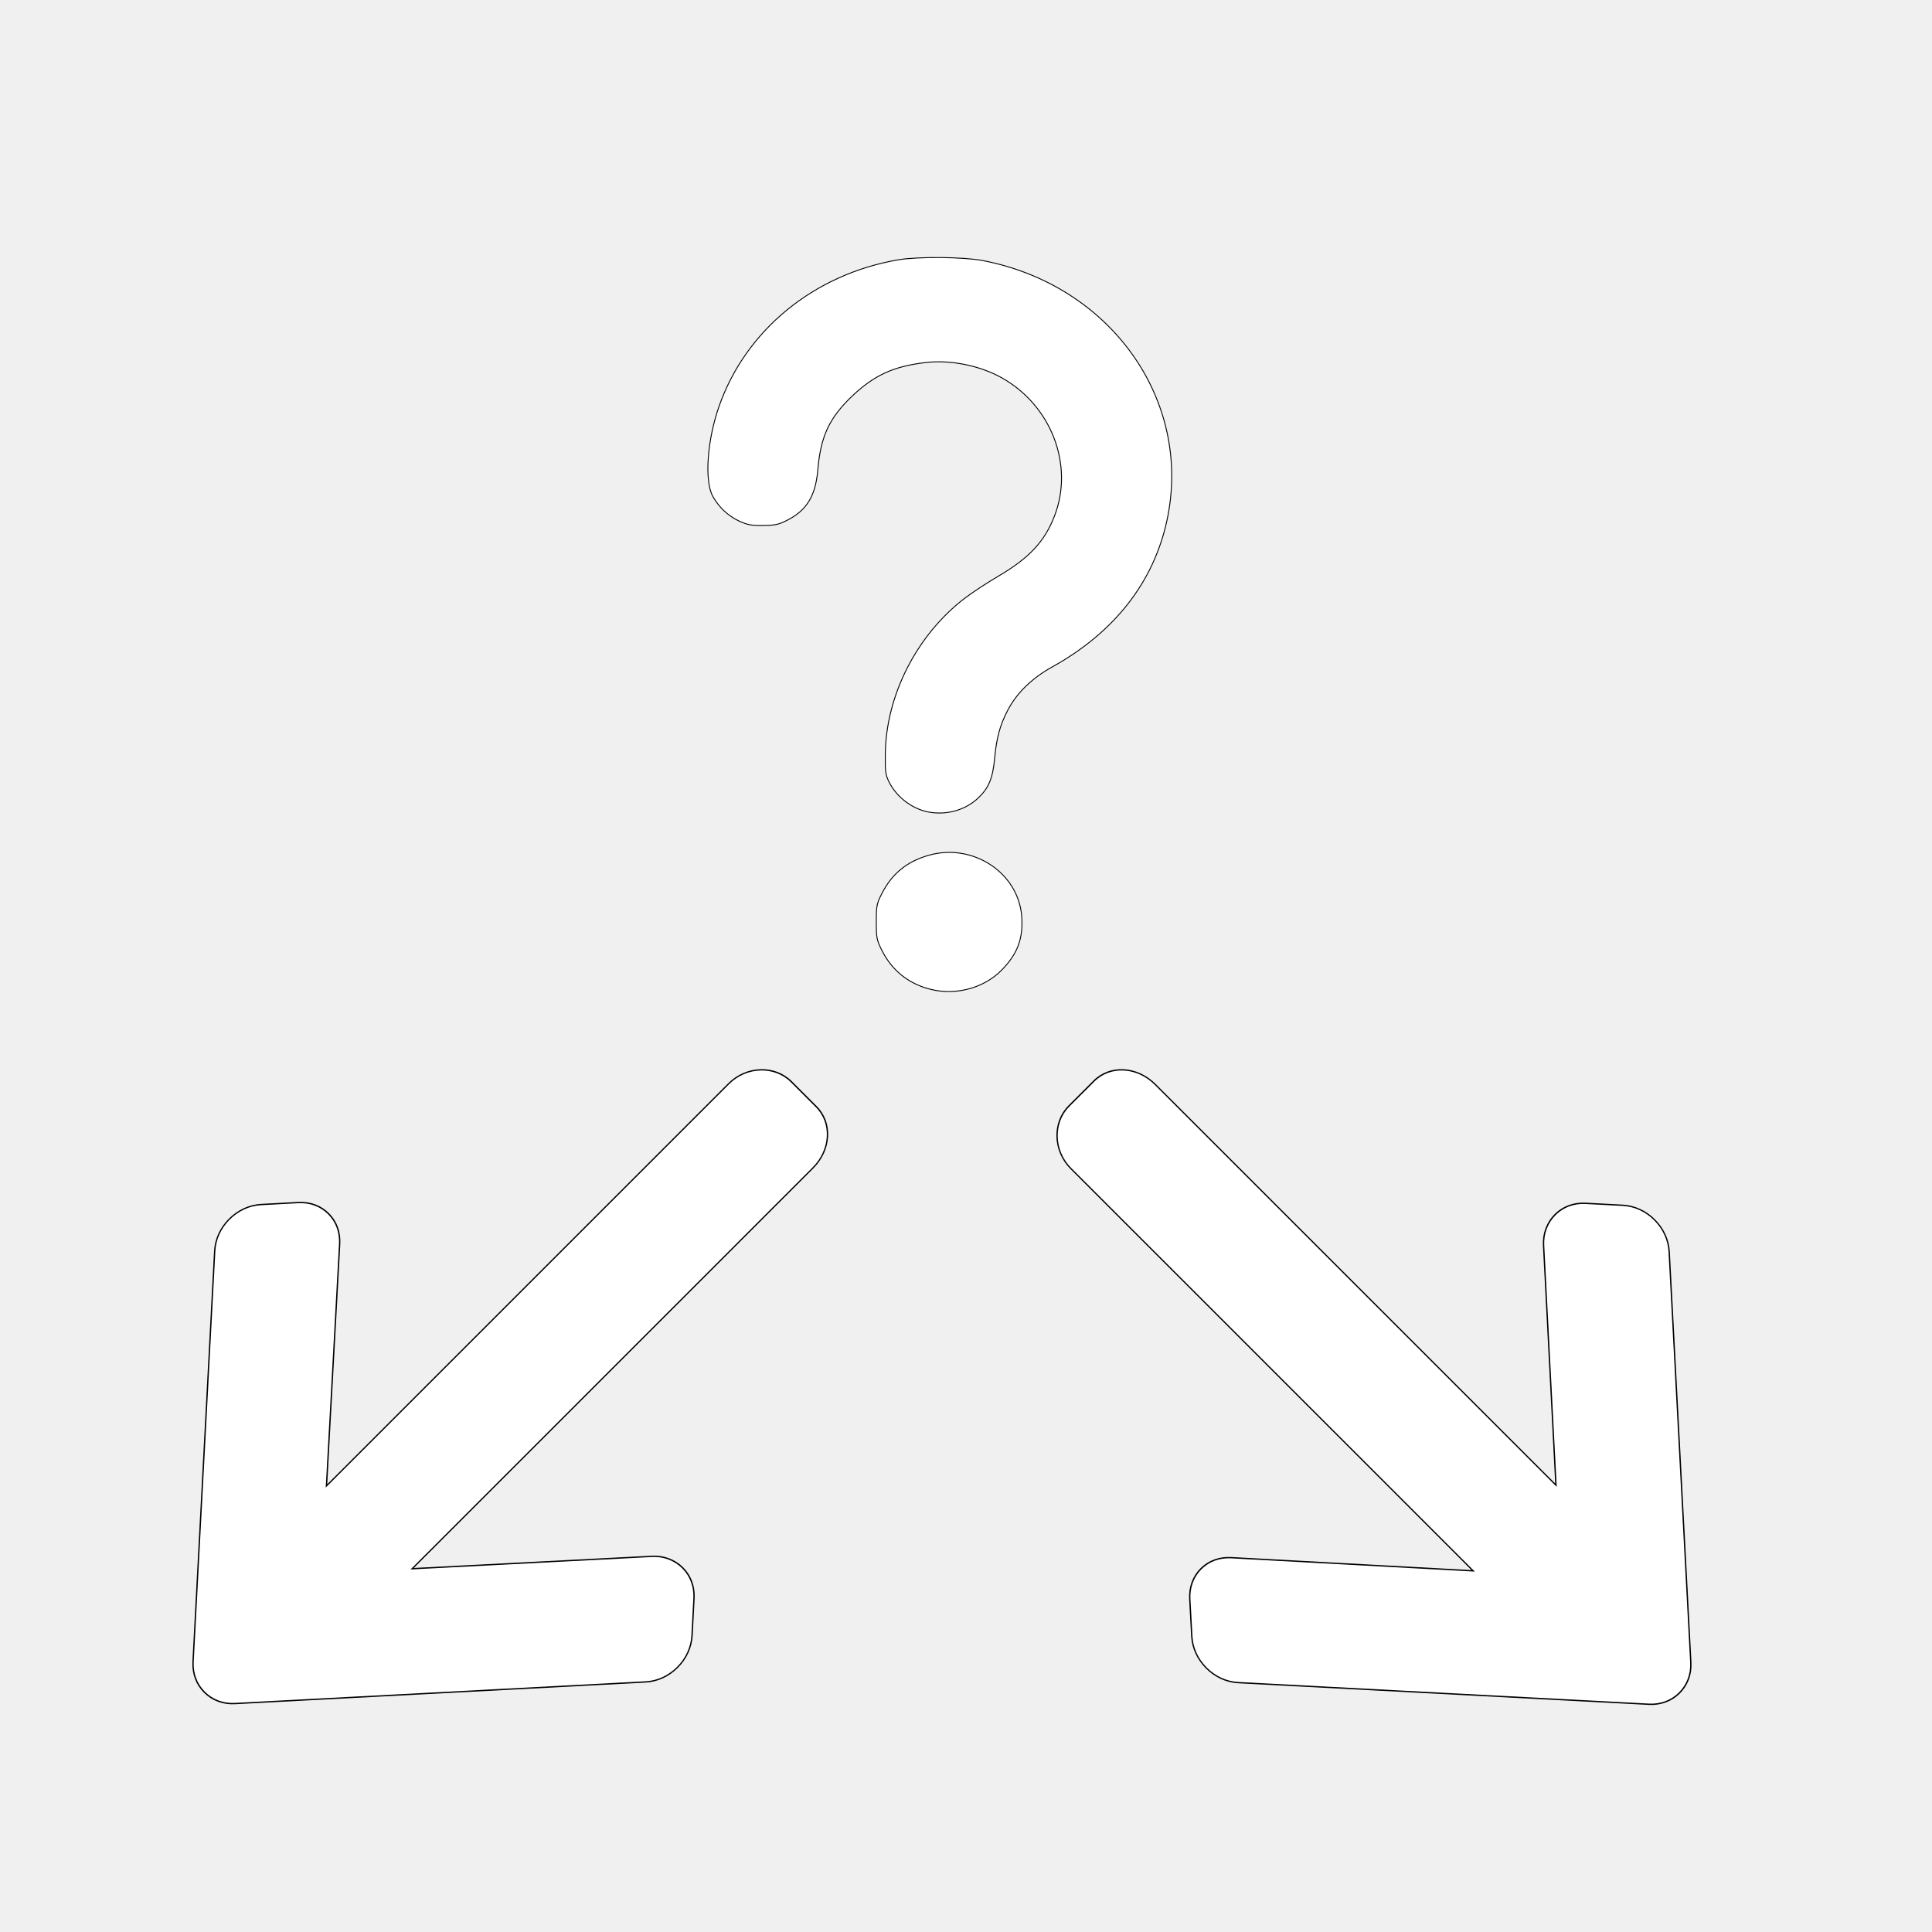
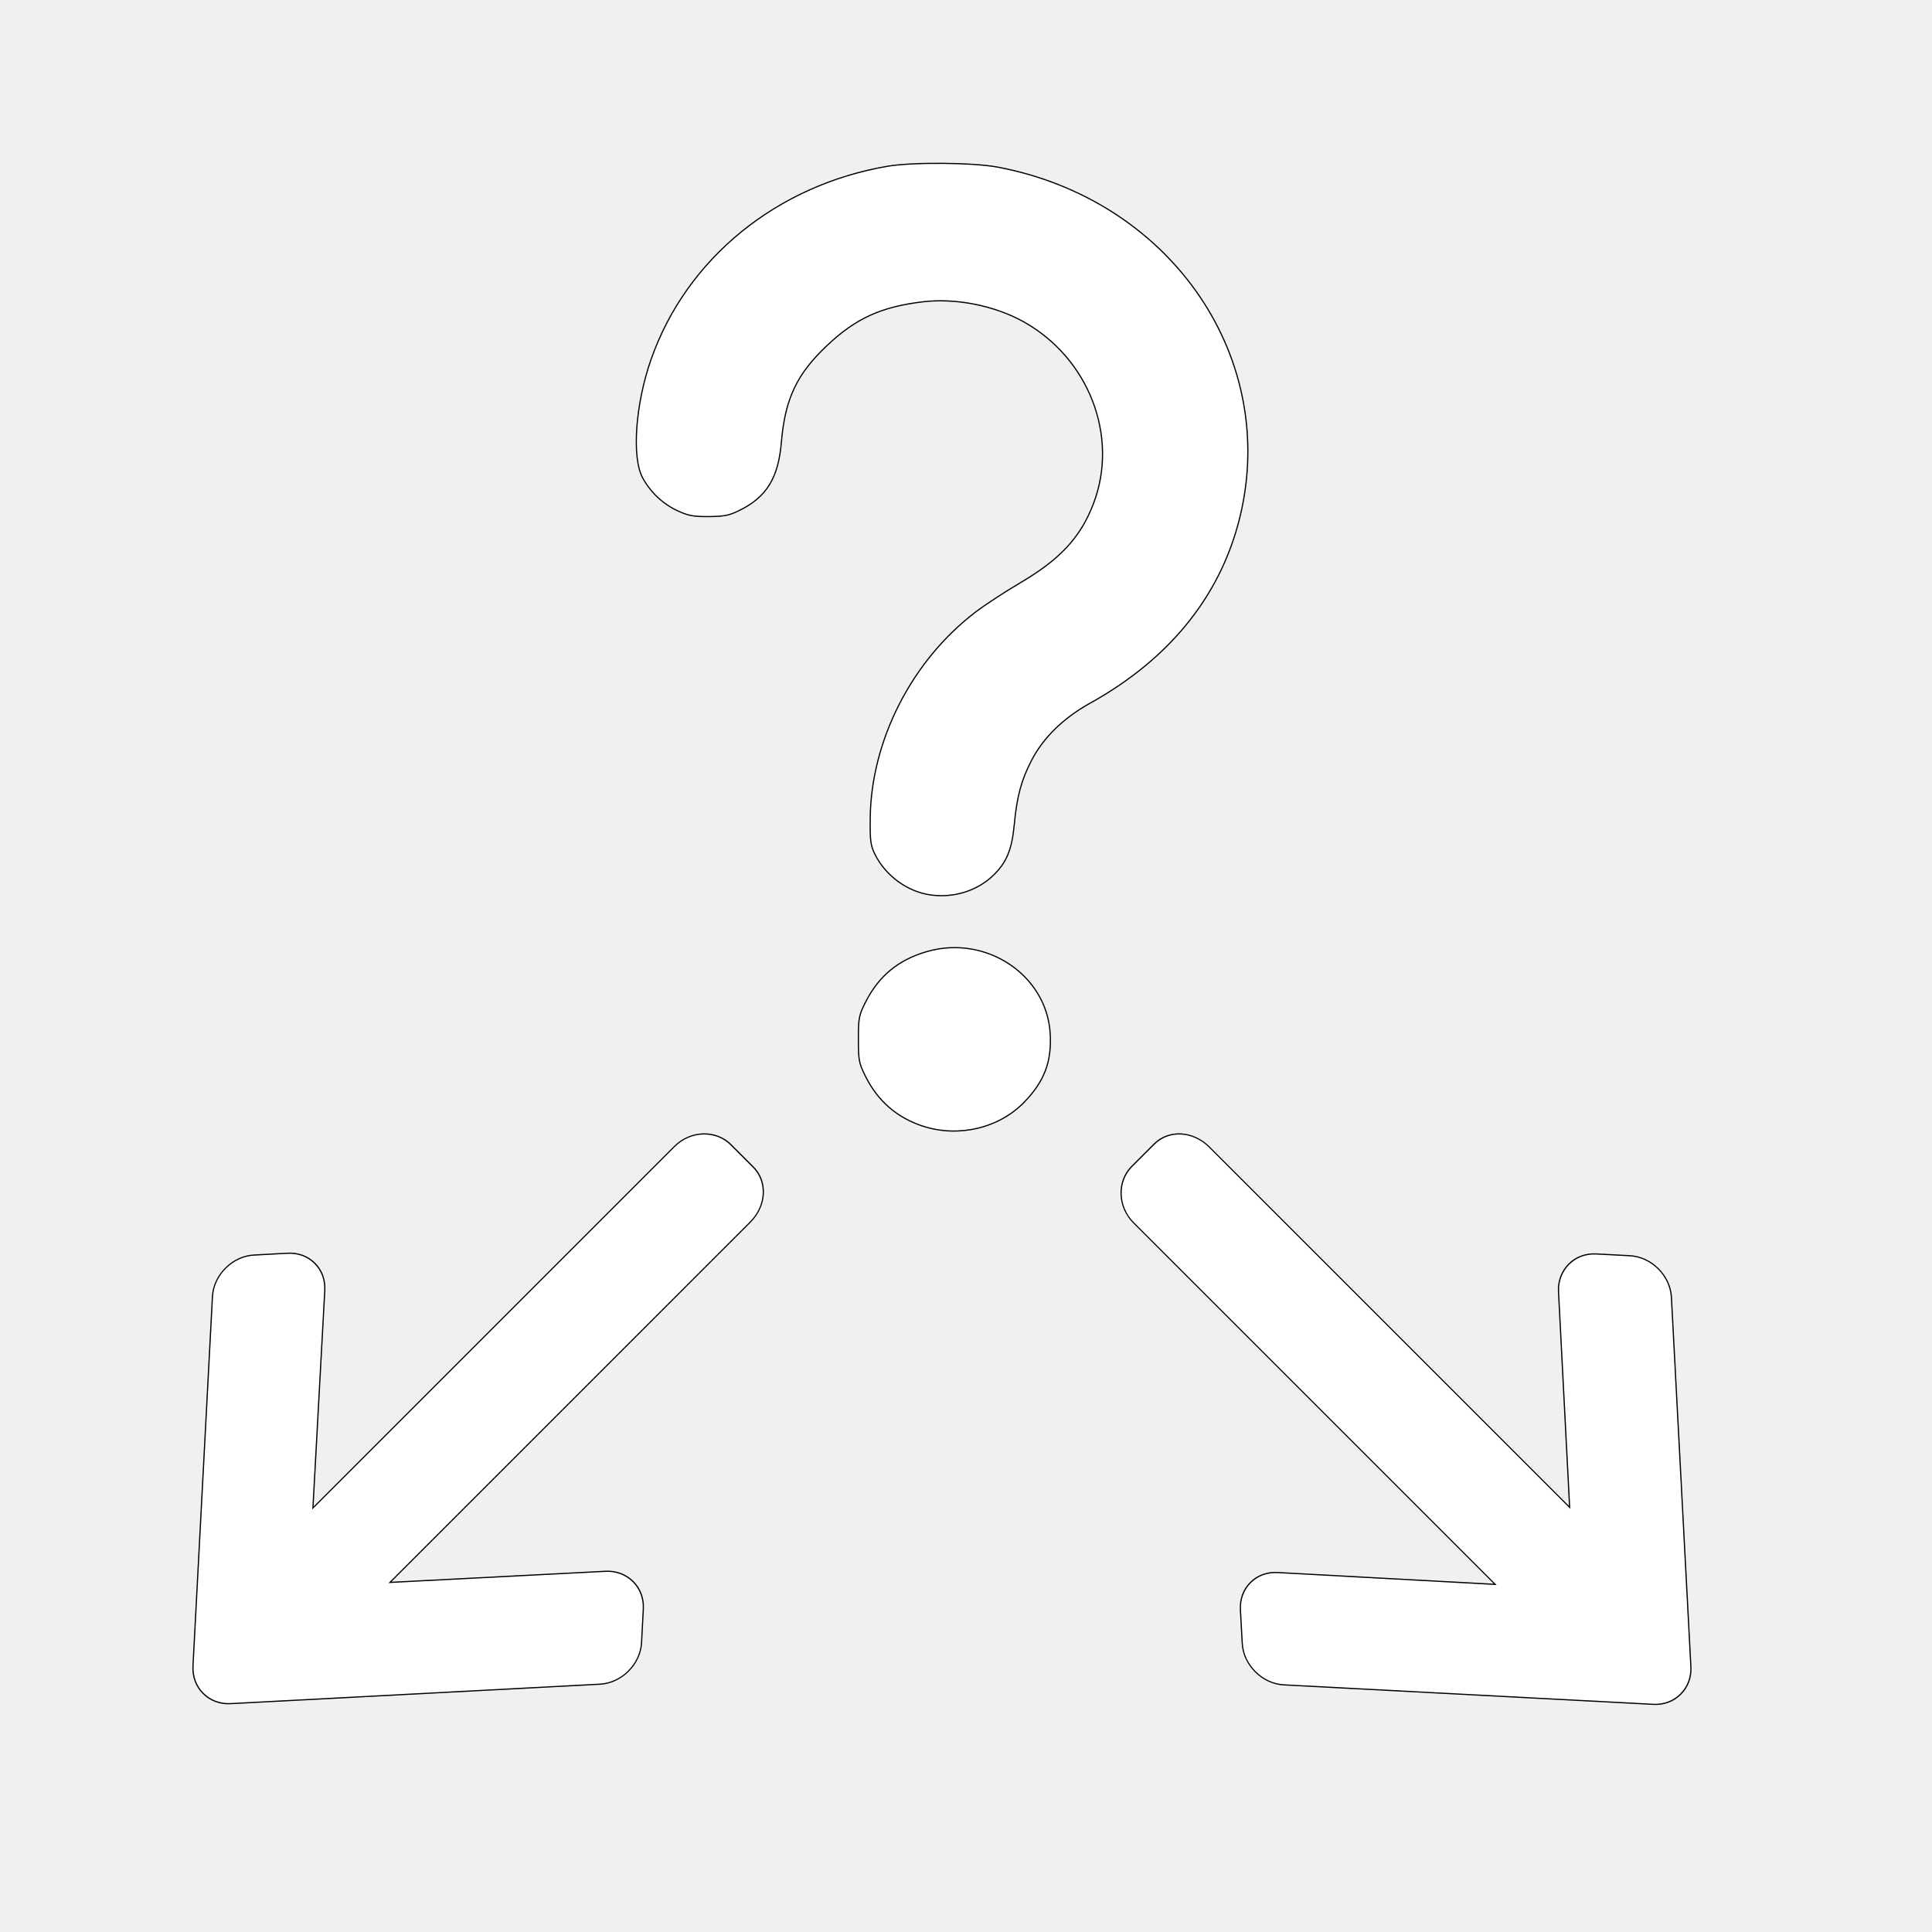
<svg xmlns="http://www.w3.org/2000/svg" xmlns:xlink="http://www.w3.org/1999/xlink" version="1.1" id="Layer_1" x="0px" y="0px" viewBox="0 0 70 70" xml:space="preserve" width="70" height="70">
  <defs id="defs2930">
    <linearGradient id="linearGradient3484">
      <stop style="stop-color:#000000;stop-opacity:1;" offset="0" id="stop3480" />
      <stop style="stop-color:#000000;stop-opacity:0;" offset="1" id="stop3482" />
    </linearGradient>
    <linearGradient xlink:href="#linearGradient3484" id="linearGradient3486" x1="-0.05" y1="246.002" x2="492.054" y2="246.002" gradientUnits="userSpaceOnUse" />
  </defs>
-   <g id="g2895" style="fill:#ffffff;fill-opacity:1;stroke:#000000;stroke-width:0.819;stroke-miterlimit:4;stroke-dasharray:none;stroke-opacity:1" transform="matrix(-0.04408955,0.04408955,-0.0396749,-0.0396749,38.85846,49.37979)">
+   <g id="g2895" style="fill:#ffffff;fill-opacity:1;stroke:#000000;stroke-width:0.819;stroke-miterlimit:4;stroke-dasharray:none;stroke-opacity:1" transform="matrix(-0.03963535,0.03963535,-0.0356667,-0.0356667,35.63671,50.62953)">
    <g id="g2893" style="fill:#ffffff;fill-opacity:1;stroke:#000000;stroke-width:0.819;stroke-miterlimit:4;stroke-dasharray:none;stroke-opacity:1">
      <path d="M 484.14,226.886 306.46,49.202 c -5.072,-5.072 -11.832,-7.856 -19.04,-7.856 -7.216,0 -13.972,2.788 -19.044,7.856 l -16.132,16.136 c -5.068,5.064 -7.86,11.828 -7.86,19.04 0,7.208 2.792,14.2 7.86,19.264 L 355.9,207.526 H 26.58 C 11.732,207.526 0,219.15 0,234.002 v 22.812 c 0,14.852 11.732,27.648 26.58,27.648 H 357.076 L 252.248,388.926 c -5.068,5.072 -7.86,11.652 -7.86,18.864 0,7.204 2.792,13.88 7.86,18.948 l 16.132,16.084 c 5.072,5.072 11.828,7.836 19.044,7.836 7.208,0 13.968,-2.8 19.04,-7.872 l 177.68,-177.68 c 5.084,-5.088 7.88,-11.88 7.86,-19.1 0.016,-7.244 -2.776,-14.04 -7.864,-19.12 z" id="path2891" style="fill:#ffffff;fill-opacity:1;stroke:#000000;stroke-width:0.819;stroke-miterlimit:4;stroke-dasharray:none;stroke-opacity:1" />
    </g>
  </g>
-   <g id="g2895-5" style="fill:#ffffff;fill-opacity:1;stroke:#000000;stroke-width:0.819;stroke-miterlimit:4;stroke-dasharray:none;stroke-opacity:1" transform="matrix(0.04408955,0.04408955,-0.0396749,0.0396749,48.91739,29.88504)">
+   <g id="g2895-5" style="fill:#ffffff;fill-opacity:1;stroke:#000000;stroke-width:0.819;stroke-miterlimit:4;stroke-dasharray:none;stroke-opacity:1" transform="matrix(0.03964019,0.03964019,-0.03567105,0.03567105,50.16577,33.10329)">
    <g id="g2893-0" style="fill:#ffffff;fill-opacity:1;stroke:#000000;stroke-width:0.819;stroke-miterlimit:4;stroke-dasharray:none;stroke-opacity:1">
      <path d="M 484.14,226.886 306.46,49.202 c -5.072,-5.072 -11.832,-7.856 -19.04,-7.856 -7.216,0 -13.972,2.788 -19.044,7.856 l -16.132,16.136 c -5.068,5.064 -7.86,11.828 -7.86,19.04 0,7.208 2.792,14.2 7.86,19.264 L 355.9,207.526 H 26.58 C 11.732,207.526 0,219.15 0,234.002 v 22.812 c 0,14.852 11.732,27.648 26.58,27.648 H 357.076 L 252.248,388.926 c -5.068,5.072 -7.86,11.652 -7.86,18.864 0,7.204 2.792,13.88 7.86,18.948 l 16.132,16.084 c 5.072,5.072 11.828,7.836 19.044,7.836 7.208,0 13.968,-2.8 19.04,-7.872 l 177.68,-177.68 c 5.084,-5.088 7.88,-11.88 7.86,-19.1 0.016,-7.244 -2.776,-14.04 -7.864,-19.12 z" id="path2891-5" style="fill:#ffffff;fill-opacity:1;stroke:#000000;stroke-width:0.819;stroke-miterlimit:4;stroke-dasharray:none;stroke-opacity:1" />
    </g>
  </g>
  <g id="g2897" transform="translate(0,-422.004)">
</g>
  <g id="g2899" transform="translate(0,-422.004)">
</g>
  <g id="g2901" transform="translate(0,-422.004)">
</g>
  <g id="g2903" transform="translate(0,-422.004)">
</g>
  <g id="g2905" transform="translate(0,-422.004)">
</g>
  <g id="g2907" transform="translate(0,-422.004)">
</g>
  <g id="g2909" transform="translate(0,-422.004)">
</g>
  <g id="g2911" transform="translate(0,-422.004)">
</g>
  <g id="g2913" transform="translate(0,-422.004)">
</g>
  <g id="g2915" transform="translate(0,-422.004)">
</g>
  <g id="g2917" transform="translate(0,-422.004)">
</g>
  <g id="g2919" transform="translate(0,-422.004)">
</g>
  <g id="g2921" transform="translate(0,-422.004)">
</g>
  <g id="g2923" transform="translate(0,-422.004)">
</g>
  <g id="g2925" transform="translate(0,-422.004)">
</g>
-   <g id="g28759" transform="matrix(0.2954176,0,0,0.2958603,19.78291,7.539206)" style="fill:#ffffff;fill-opacity:1;stroke:#000000;stroke-width:1.293;stroke-miterlimit:4;stroke-dasharray:none;stroke-opacity:1">
+   <g id="g28759" transform="matrix(0.38949,0,0,0.3900738,15.32211,3.55473)" style="fill:#ffffff;fill-opacity:1;stroke:#000000;stroke-width:1.293;stroke-miterlimit:4;stroke-dasharray:none;stroke-opacity:1">
    <path style="fill:#ffffff;fill-opacity:1;stroke:#000000;stroke-width:0.111;stroke-miterlimit:4;stroke-dasharray:none;stroke-opacity:1" d="M 47.212,74.011 C 45.065,73.71 43.014,72.207 42.045,70.222 41.644,69.403 41.586,68.947 41.613,66.843 c 0.092,-7.209 3.883,-14.603 9.793,-19.101 0.874,-0.665 2.725,-1.876 4.115,-2.692 3.767,-2.211 5.652,-4.238 6.854,-7.37 2.39,-6.229 -0.406,-13.509 -6.492,-16.904 -2.7,-1.506 -6.32,-2.222 -9.383,-1.855 -3.867,0.463 -6.224,1.536 -8.893,4.048 -2.826,2.66 -3.919,4.968 -4.259,8.992 -0.282,3.331 -1.378,5.103 -3.928,6.35 -0.931,0.455 -1.403,0.548 -2.831,0.557 -1.454,0.009 -1.897,-0.074 -2.926,-0.552 -1.34,-0.623 -2.48,-1.697 -3.21,-3.024 -1.044,-1.9 -0.689,-6.887 0.788,-11.064 3.296,-9.318 11.632,-16.114 21.948,-17.892 2.344,-0.404 7.999,-0.36 10.32,0.081 15.738,2.987 25.811,17.126 22.654,31.801 -1.635,7.602 -6.455,13.75 -14.102,17.987 -2.477,1.373 -4.349,3.2 -5.445,5.316 -0.954,1.842 -1.357,3.34 -1.603,5.953 -0.221,2.355 -0.728,3.561 -2.001,4.765 -1.496,1.416 -3.649,2.073 -5.801,1.772 z" id="path822" />
    <path style="fill:#ffffff;fill-opacity:1;stroke:#000000;stroke-width:0.111;stroke-miterlimit:4;stroke-dasharray:none;stroke-opacity:1" d="m 46.525,95.495 c -2.408,-0.783 -4.197,-2.329 -5.342,-4.615 -0.621,-1.239 -0.672,-1.505 -0.672,-3.47 0,-1.967 0.051,-2.227 0.67,-3.445 1.241,-2.442 3.054,-3.929 5.726,-4.697 5.492,-1.578 11.146,2.197 11.448,7.644 0.145,2.609 -0.544,4.419 -2.416,6.351 -2.34,2.414 -6.105,3.306 -9.413,2.23 z" id="path824" />
  </g>
</svg>
